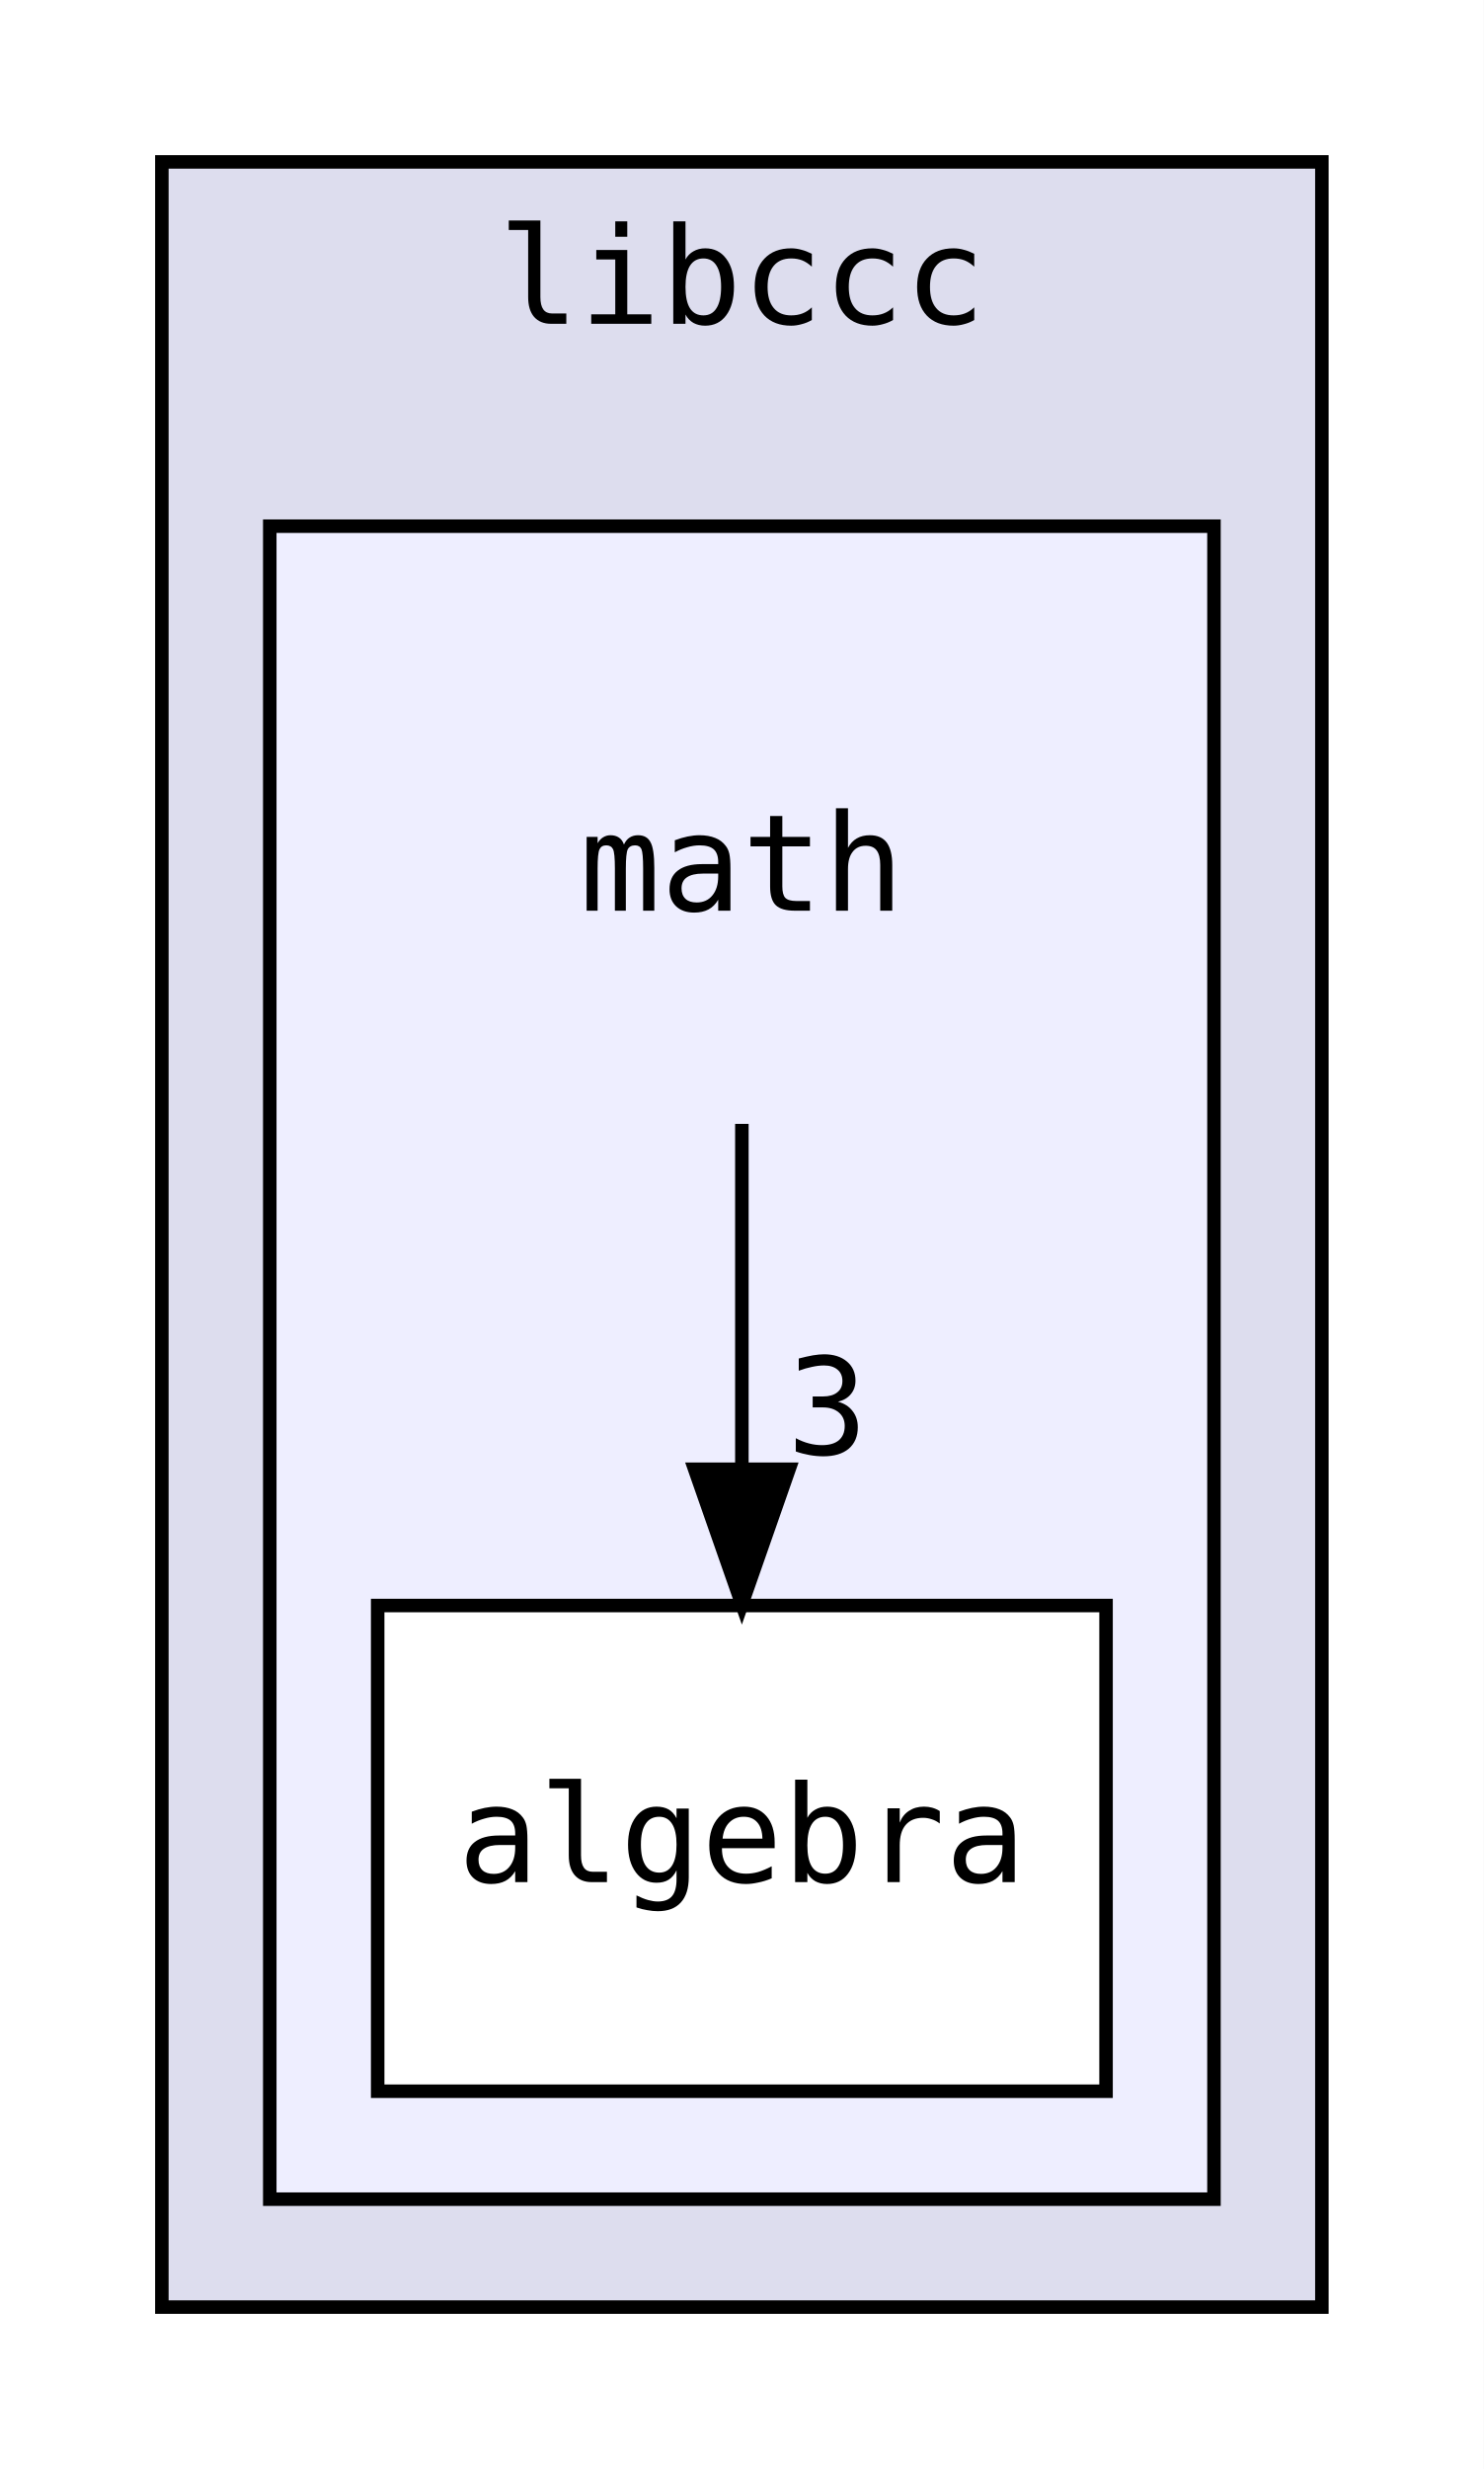
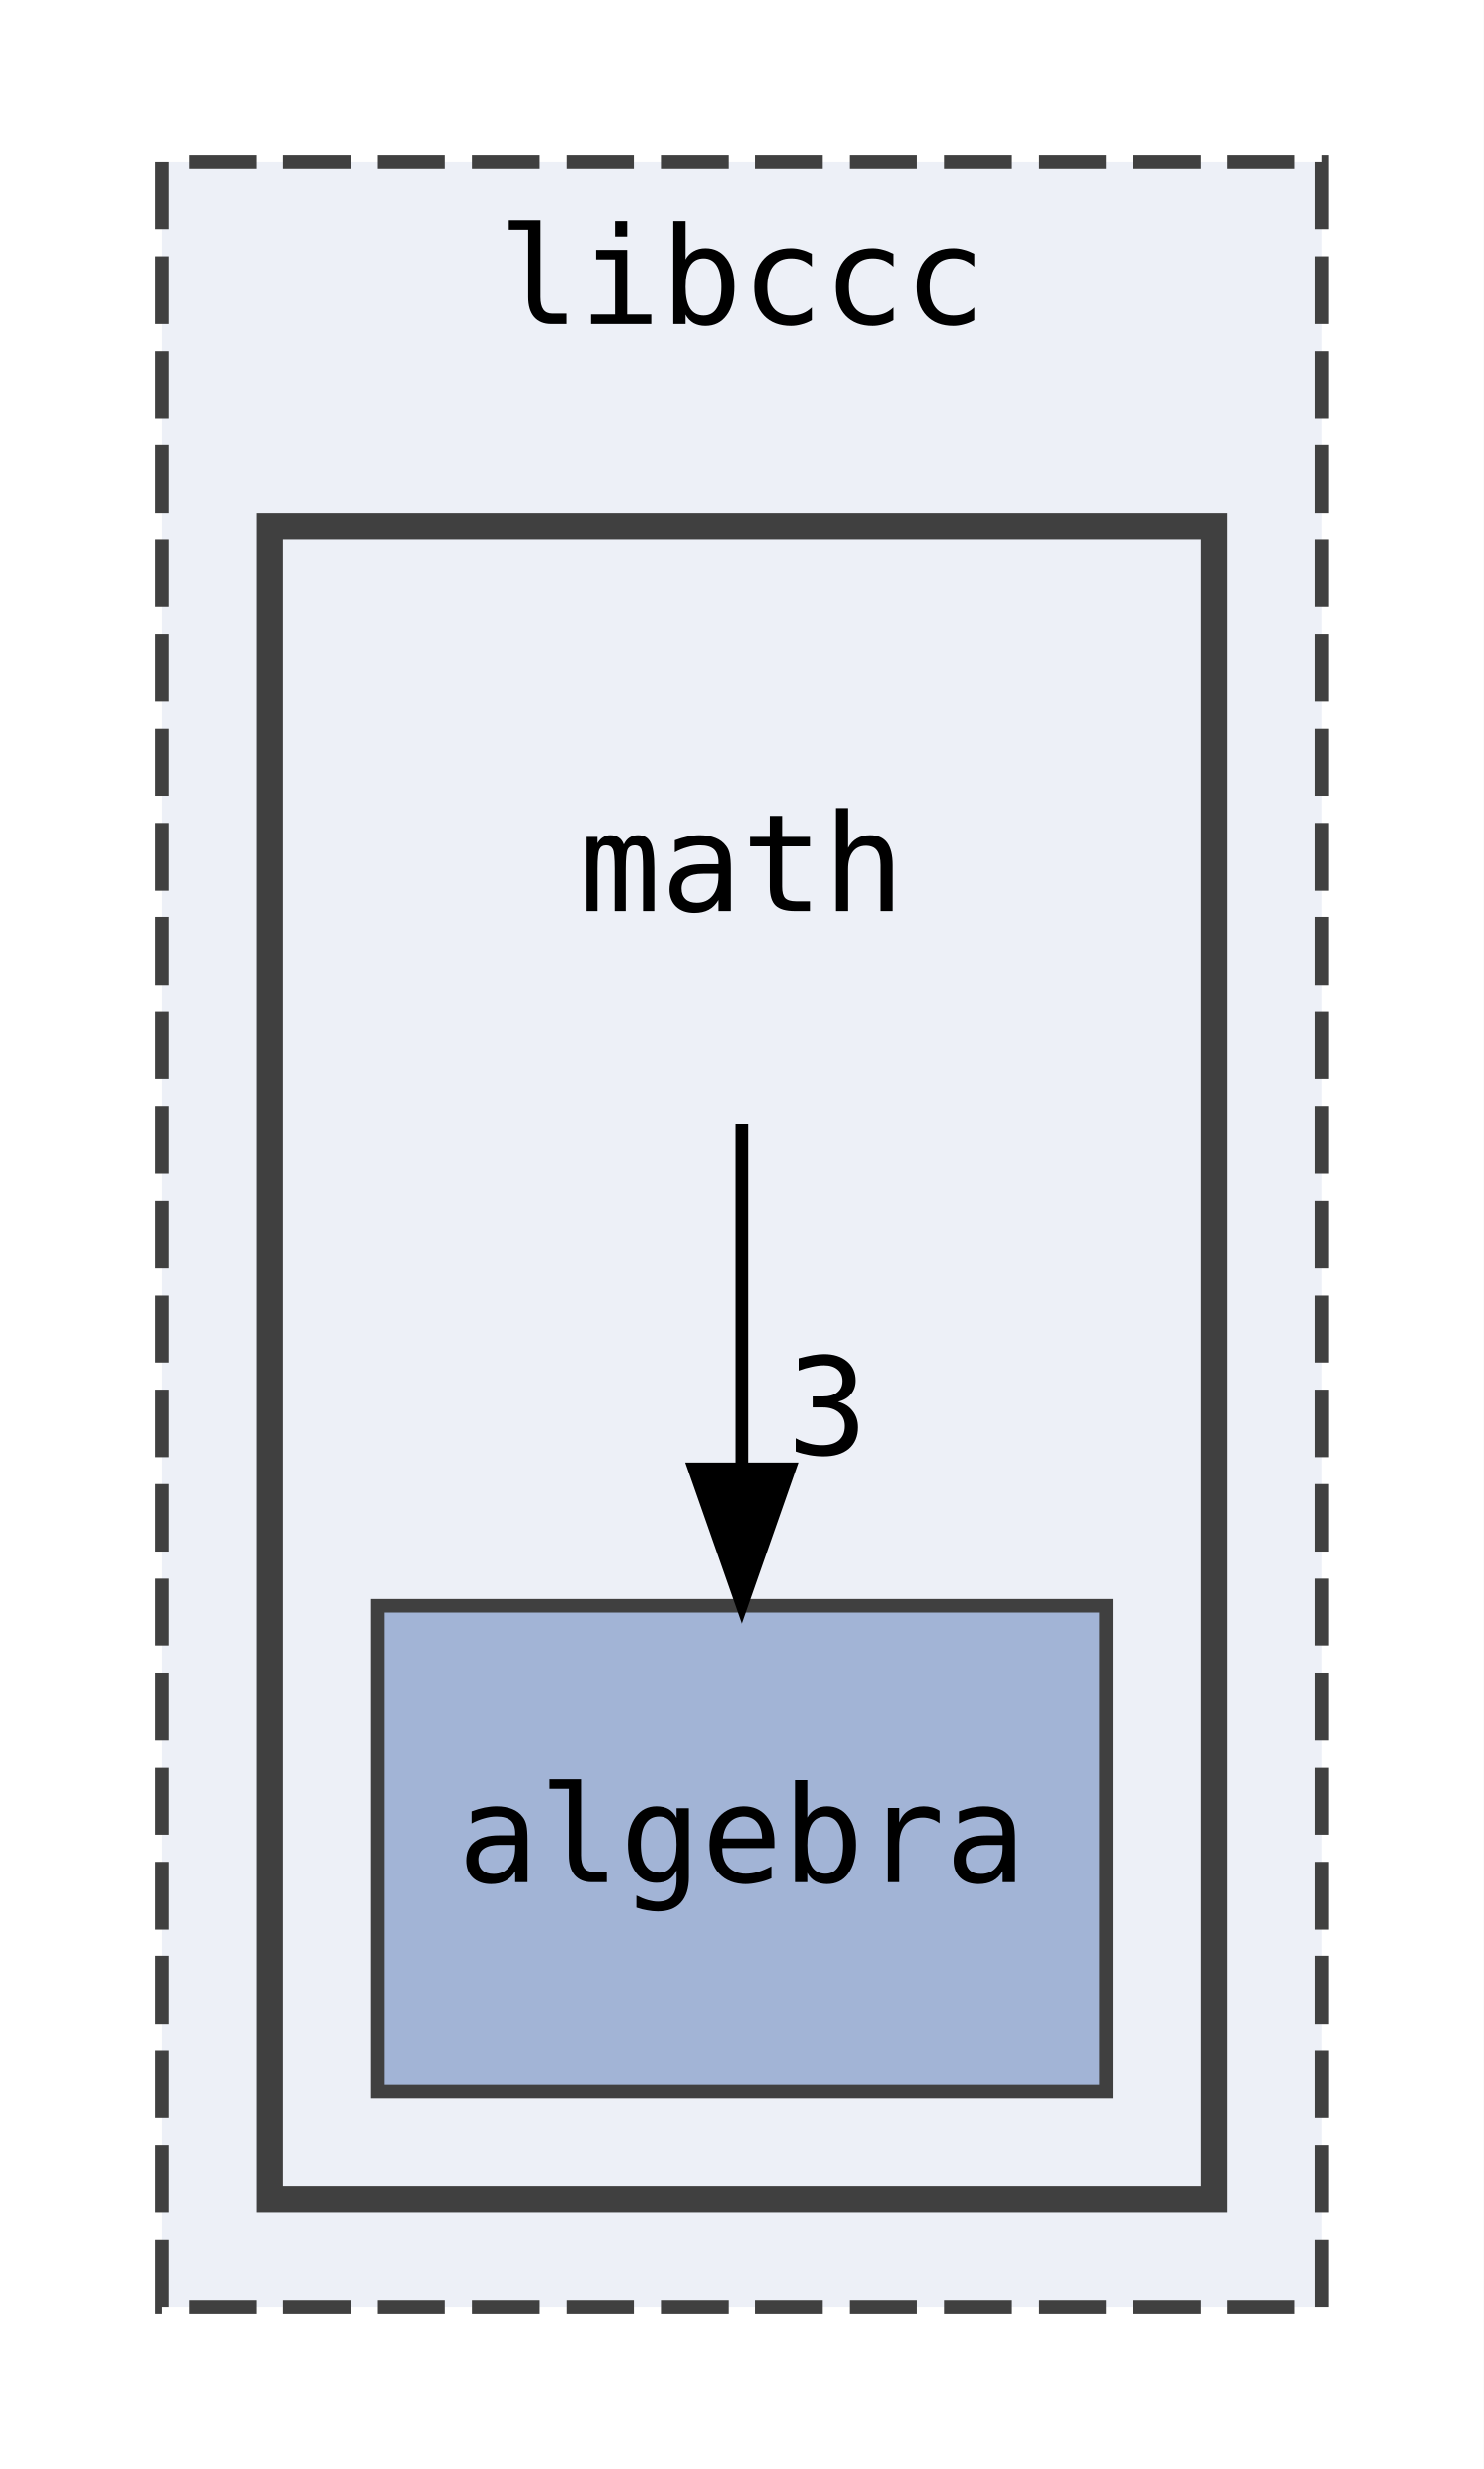
<svg xmlns="http://www.w3.org/2000/svg" xmlns:xlink="http://www.w3.org/1999/xlink" width="110pt" height="183pt" viewBox="0.00 0.00 110.00 183.00">
  <g id="graph0" class="graph" transform="scale(1 1) rotate(0) translate(4 179)">
    <polygon fill="white" stroke="transparent" points="-4,4 -4,-179 106,-179 106,4 -4,4" />
    <g id="clust1" class="cluster">
      <g id="a_clust1">
        <a xlink:href="dir_c91b9cc10373ff0ff775332a50dfdee2.html" target="_top" xlink:title="libccc">
-           <polygon fill="#ddddee" stroke="black" points="8,-8 8,-167 94,-167 94,-8 8,-8" />
+           <polygon fill="#edf0f7" stroke="#404040" stroke-dasharray="5,2" points="8,-8 8,-167 94,-167 94,-8 8,-8" />
          <text text-anchor="middle" x="51" y="-155" font-family="Consolas" font-size="10.00">libccc</text>
        </a>
      </g>
    </g>
    <g id="clust2" class="cluster">
      <g id="a_clust2">
        <a xlink:href="dir_0d635f2cc23728660326cdb373135025.html" target="_top">
-           <polygon fill="#eeeeff" stroke="black" points="16,-16 16,-140 86,-140 86,-16 16,-16" />
+           <polygon fill="#edf0f7" stroke="#404040" stroke-width="2" points="16,-16 16,-140 86,-140 86,-16 16,-16" />
        </a>
      </g>
    </g>
    <g id="node1" class="node">
      <text text-anchor="middle" x="51" y="-111.5" font-family="Consolas" font-size="10.00">math</text>
    </g>
    <g id="node2" class="node">
      <g id="a_node2">
        <a xlink:href="dir_ba5cfe30e86ca78869418cdc64c54755.html" target="_top" xlink:title="algebra">
-           <polygon fill="white" stroke="black" points="78,-60 24,-60 24,-24 78,-24 78,-60" />
+           <polygon fill="#a2b4d6" stroke="#404040" points="78,-60 24,-60 24,-24 78,-24 78,-60" />
          <text text-anchor="middle" x="51" y="-39.5" font-family="Consolas" font-size="10.00">algebra</text>
        </a>
      </g>
    </g>
    <g id="edge1" class="edge">
      <path fill="none" stroke="black" d="M51,-95.7C51,-87.98 51,-78.71 51,-70.11" />
      <polygon fill="black" stroke="black" points="54.5,-70.1 51,-60.1 47.5,-70.1 54.5,-70.1" />
      <g id="a_edge1-headlabel">
-         <a xlink:href="dir_000002_000004.html" target="_top" xlink:title="3">
+         <a xlink:href="dir_000004_000000.html" target="_top" xlink:title="3">
          <text text-anchor="middle" x="57.34" y="-71.2" font-family="Consolas" font-size="10.00">3</text>
        </a>
      </g>
    </g>
  </g>
</svg>
